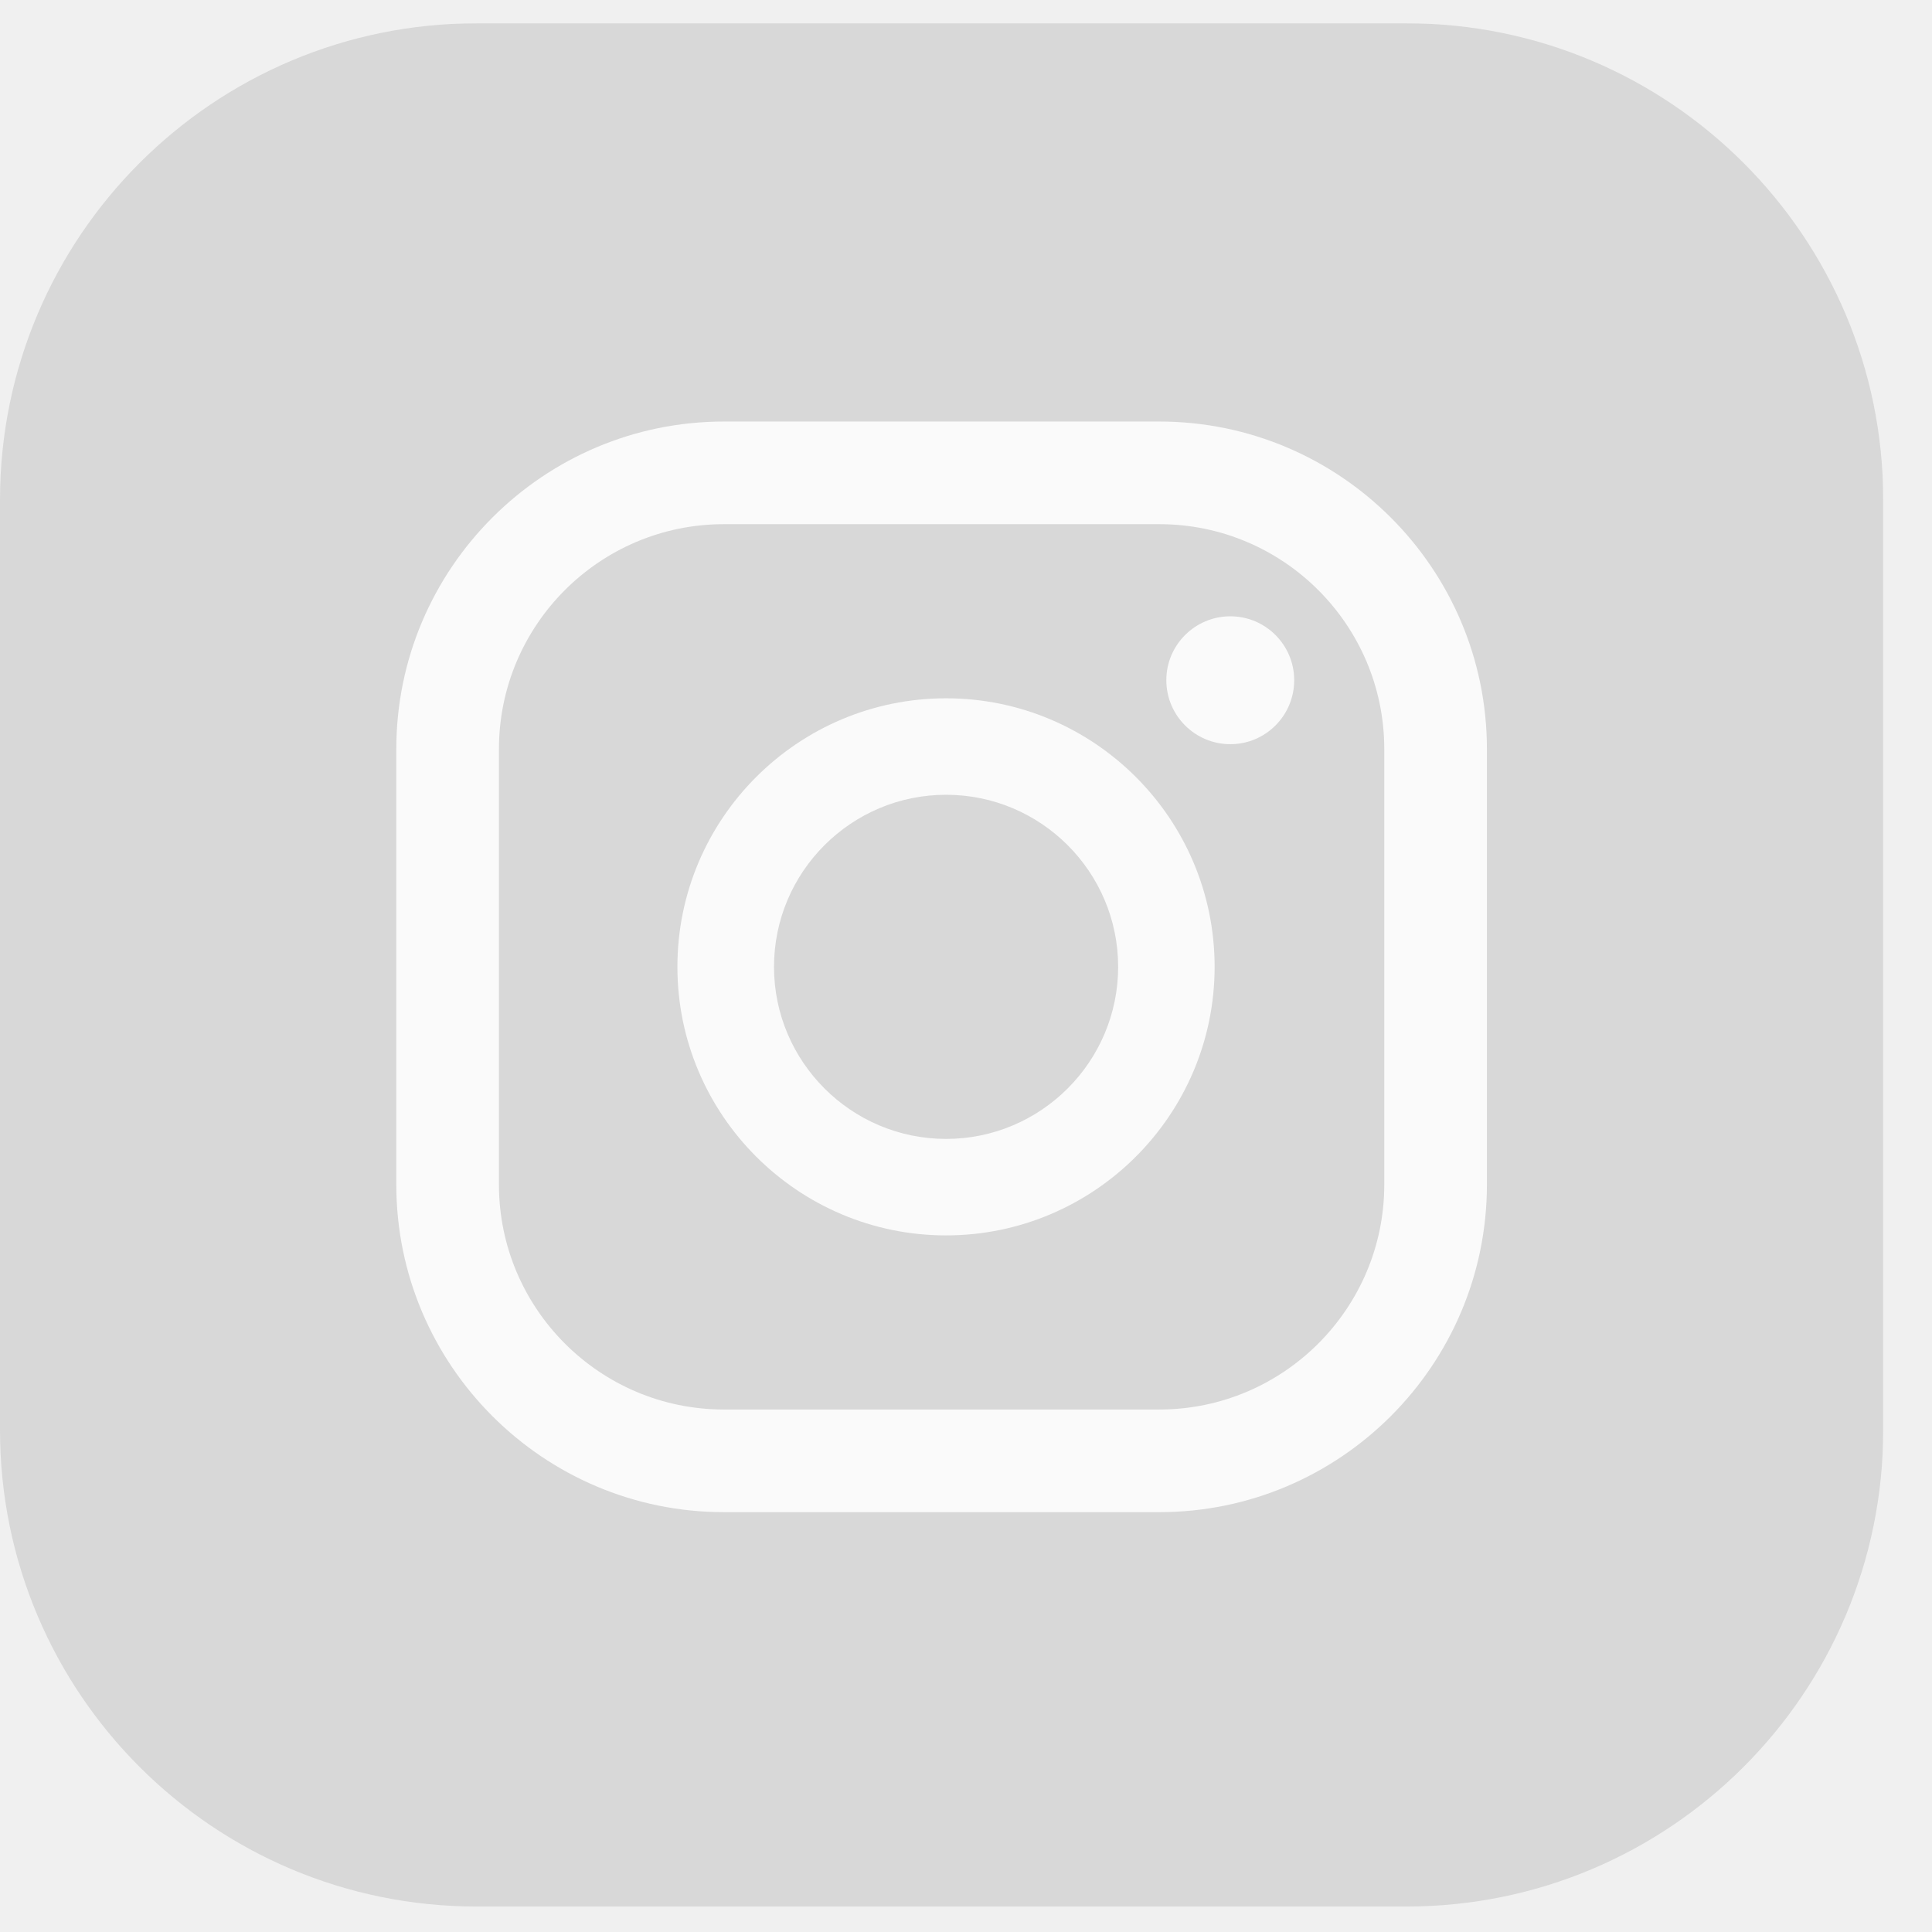
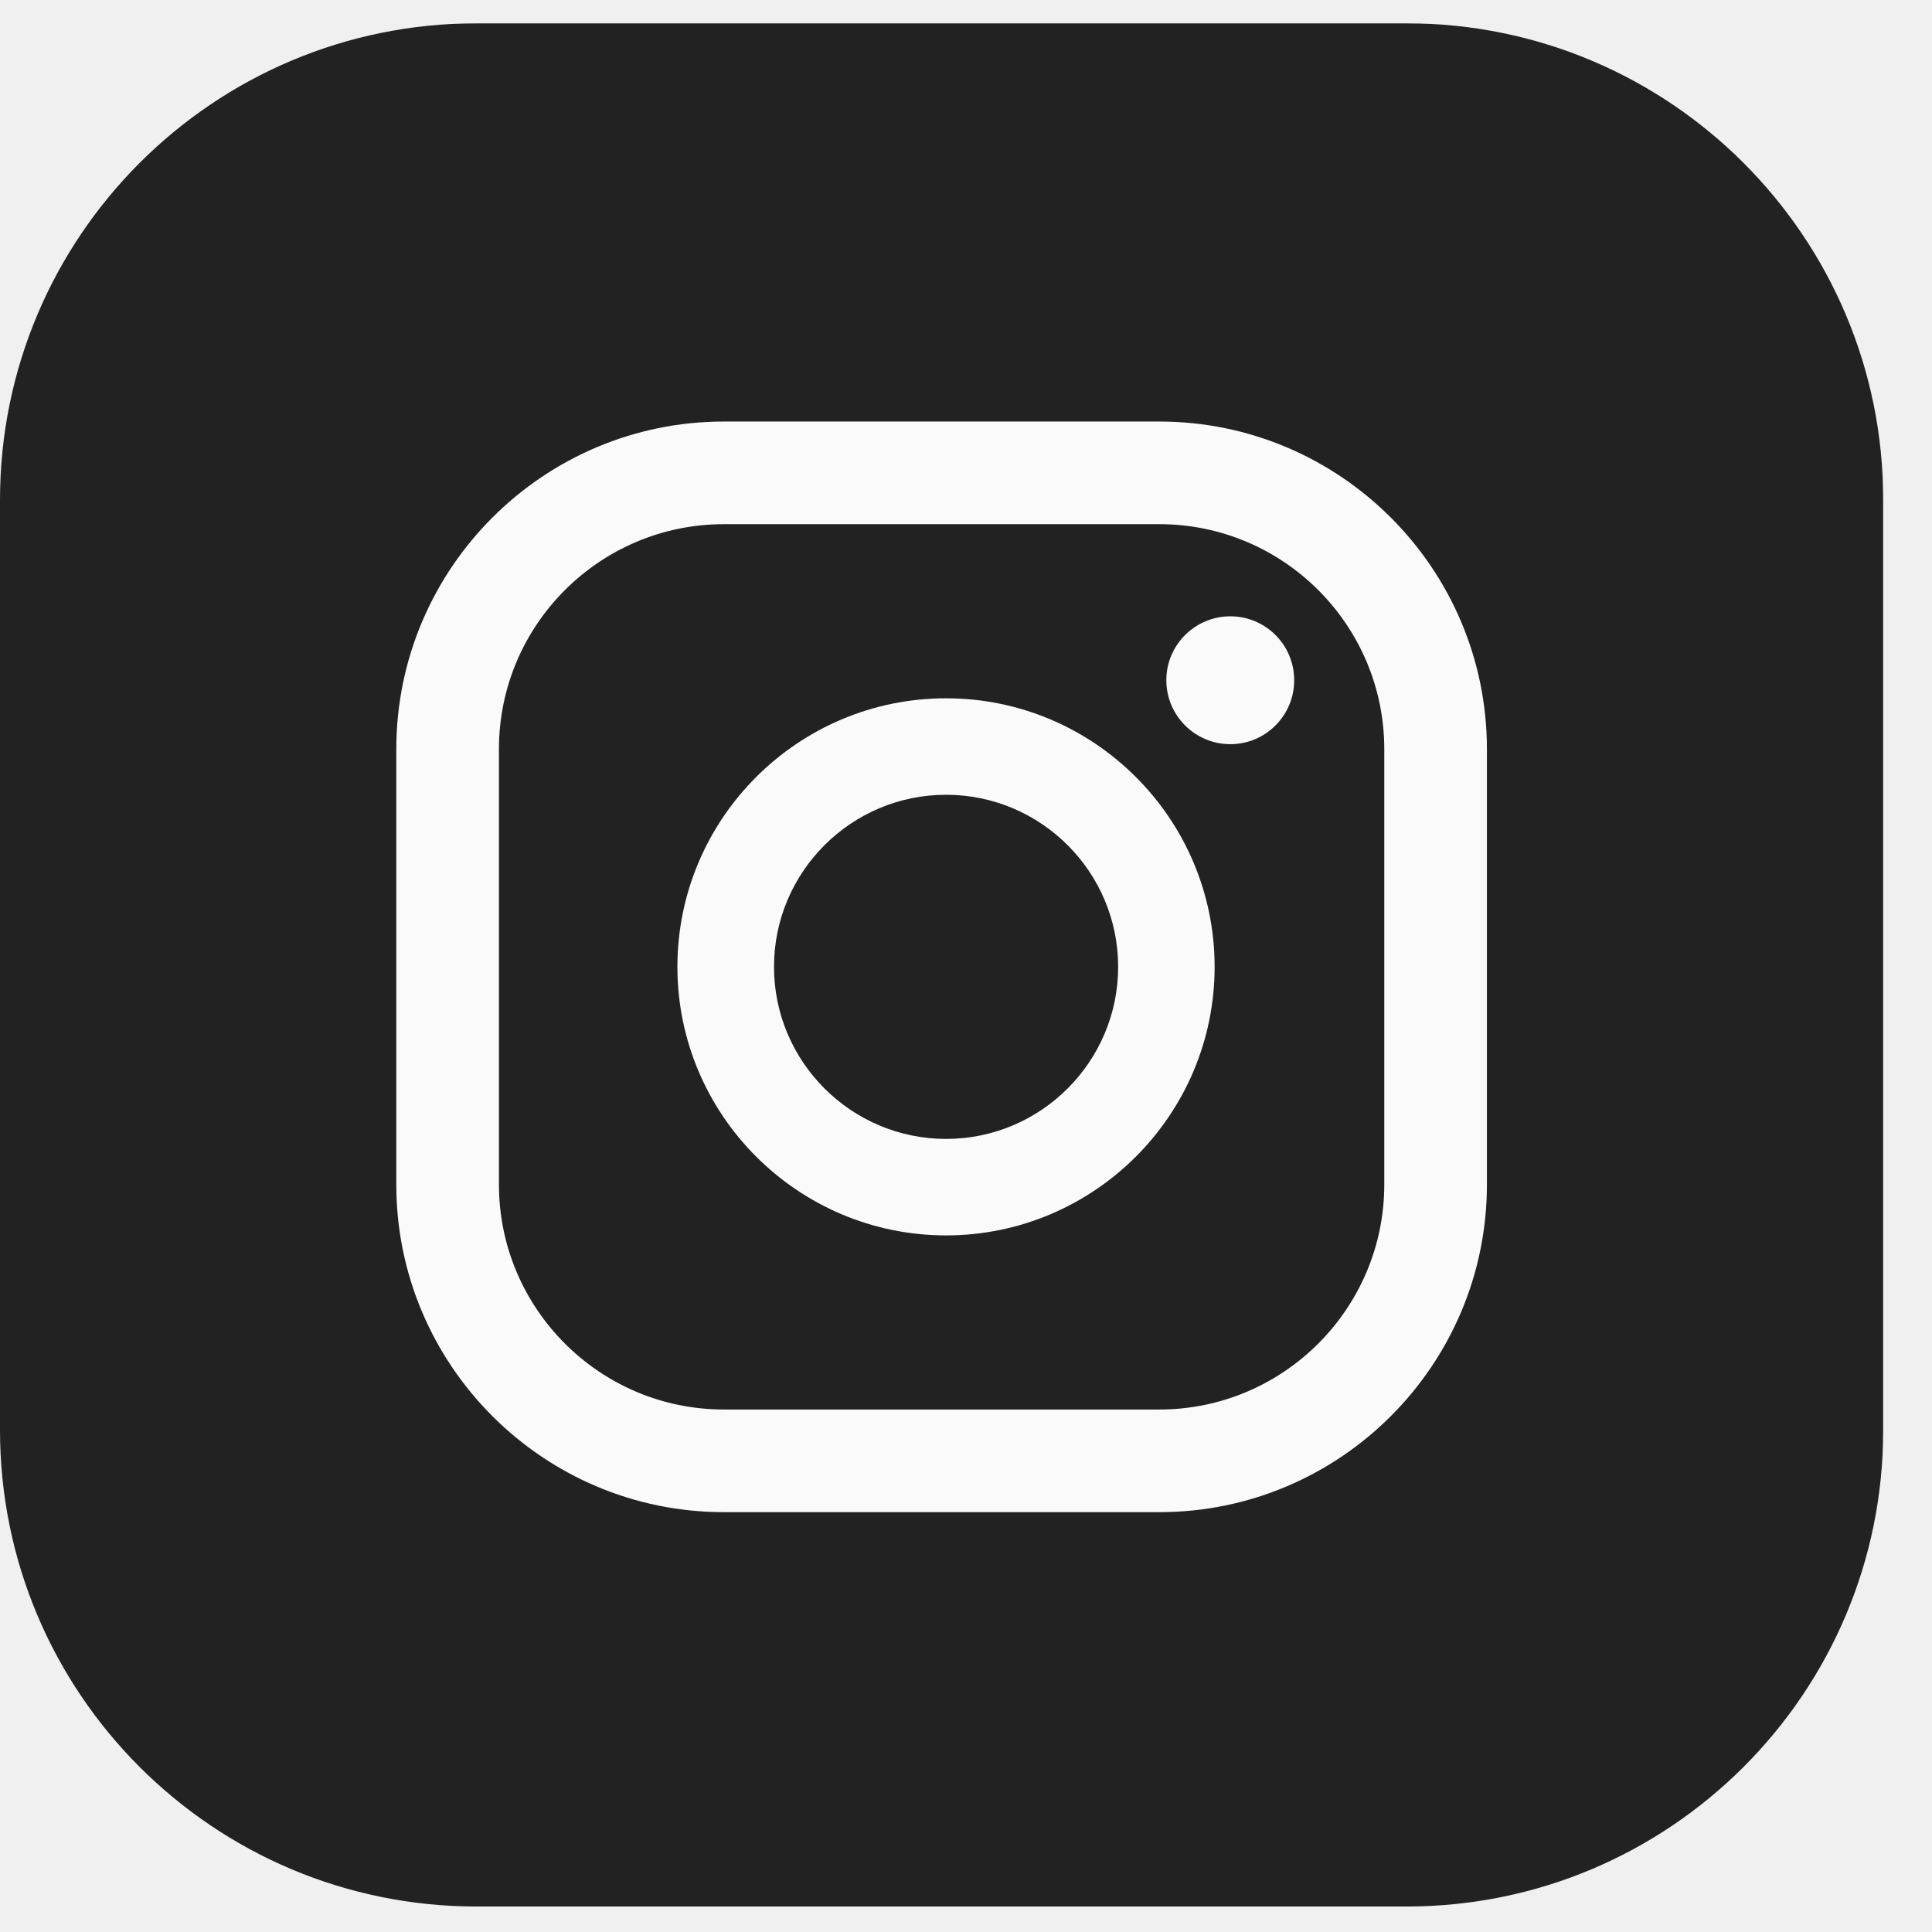
<svg xmlns="http://www.w3.org/2000/svg" width="16" height="16" viewBox="0 0 16 16" fill="none">
  <mask id="mask0_17_7400" style="mask-type:alpha" maskUnits="userSpaceOnUse" x="0" y="0" width="16" height="16">
    <path fill-rule="evenodd" clip-rule="evenodd" d="M0 0.193H15.596V15.789H0V0.193Z" fill="white" />
  </mask>
  <g mask="url(#mask0_17_7400)">
-     <path fill-rule="evenodd" clip-rule="evenodd" d="M11.648 15.789H3.948C1.767 15.789 0 14.022 0 11.842V4.141C0 1.961 1.767 0.193 3.948 0.193H11.648C13.828 0.193 15.596 1.961 15.596 4.141V11.842C15.596 14.022 13.828 15.789 11.648 15.789Z" fill="#D8D8D8" />
+     <path fill-rule="evenodd" clip-rule="evenodd" d="M11.648 15.789H3.948C1.767 15.789 0 14.022 0 11.842V4.141C0 1.961 1.767 0.193 3.948 0.193H11.648C13.828 0.193 15.596 1.961 15.596 4.141V11.842C15.596 14.022 13.828 15.789 11.648 15.789Z" fill="#222222" />
  </g>
  <path fill-rule="evenodd" clip-rule="evenodd" d="M10.189 5.104C9.897 5.104 9.659 5.341 9.659 5.633C9.659 5.926 9.897 6.163 10.189 6.163C10.481 6.163 10.718 5.926 10.718 5.633C10.718 5.341 10.481 5.104 10.189 5.104Z" fill="#FAFAFA" />
  <path fill-rule="evenodd" clip-rule="evenodd" d="M7.835 9.432C7.049 9.432 6.41 8.792 6.41 8.007C6.41 7.221 7.049 6.582 7.835 6.582C8.621 6.582 9.26 7.221 9.26 8.007C9.26 8.792 8.621 9.432 7.835 9.432ZM7.835 5.783C6.608 5.783 5.61 6.78 5.61 8.007C5.61 9.233 6.608 10.231 7.835 10.231C9.061 10.231 10.059 9.233 10.059 8.007C10.059 6.78 9.061 5.783 7.835 5.783Z" fill="#FAFAFA" />
  <path fill-rule="evenodd" clip-rule="evenodd" d="M5.995 4.341C4.967 4.341 4.132 5.176 4.132 6.204V9.81C4.132 10.837 4.967 11.673 5.995 11.673H9.601C10.628 11.673 11.464 10.837 11.464 9.81V6.204C11.464 5.176 10.628 4.341 9.601 4.341H5.995ZM9.601 12.523H5.995C4.499 12.523 3.282 11.306 3.282 9.81V6.204C3.282 4.708 4.499 3.491 5.995 3.491H9.601C11.097 3.491 12.314 4.708 12.314 6.204V9.81C12.314 11.306 11.097 12.523 9.601 12.523Z" fill="#FAFAFA" />
</svg>
